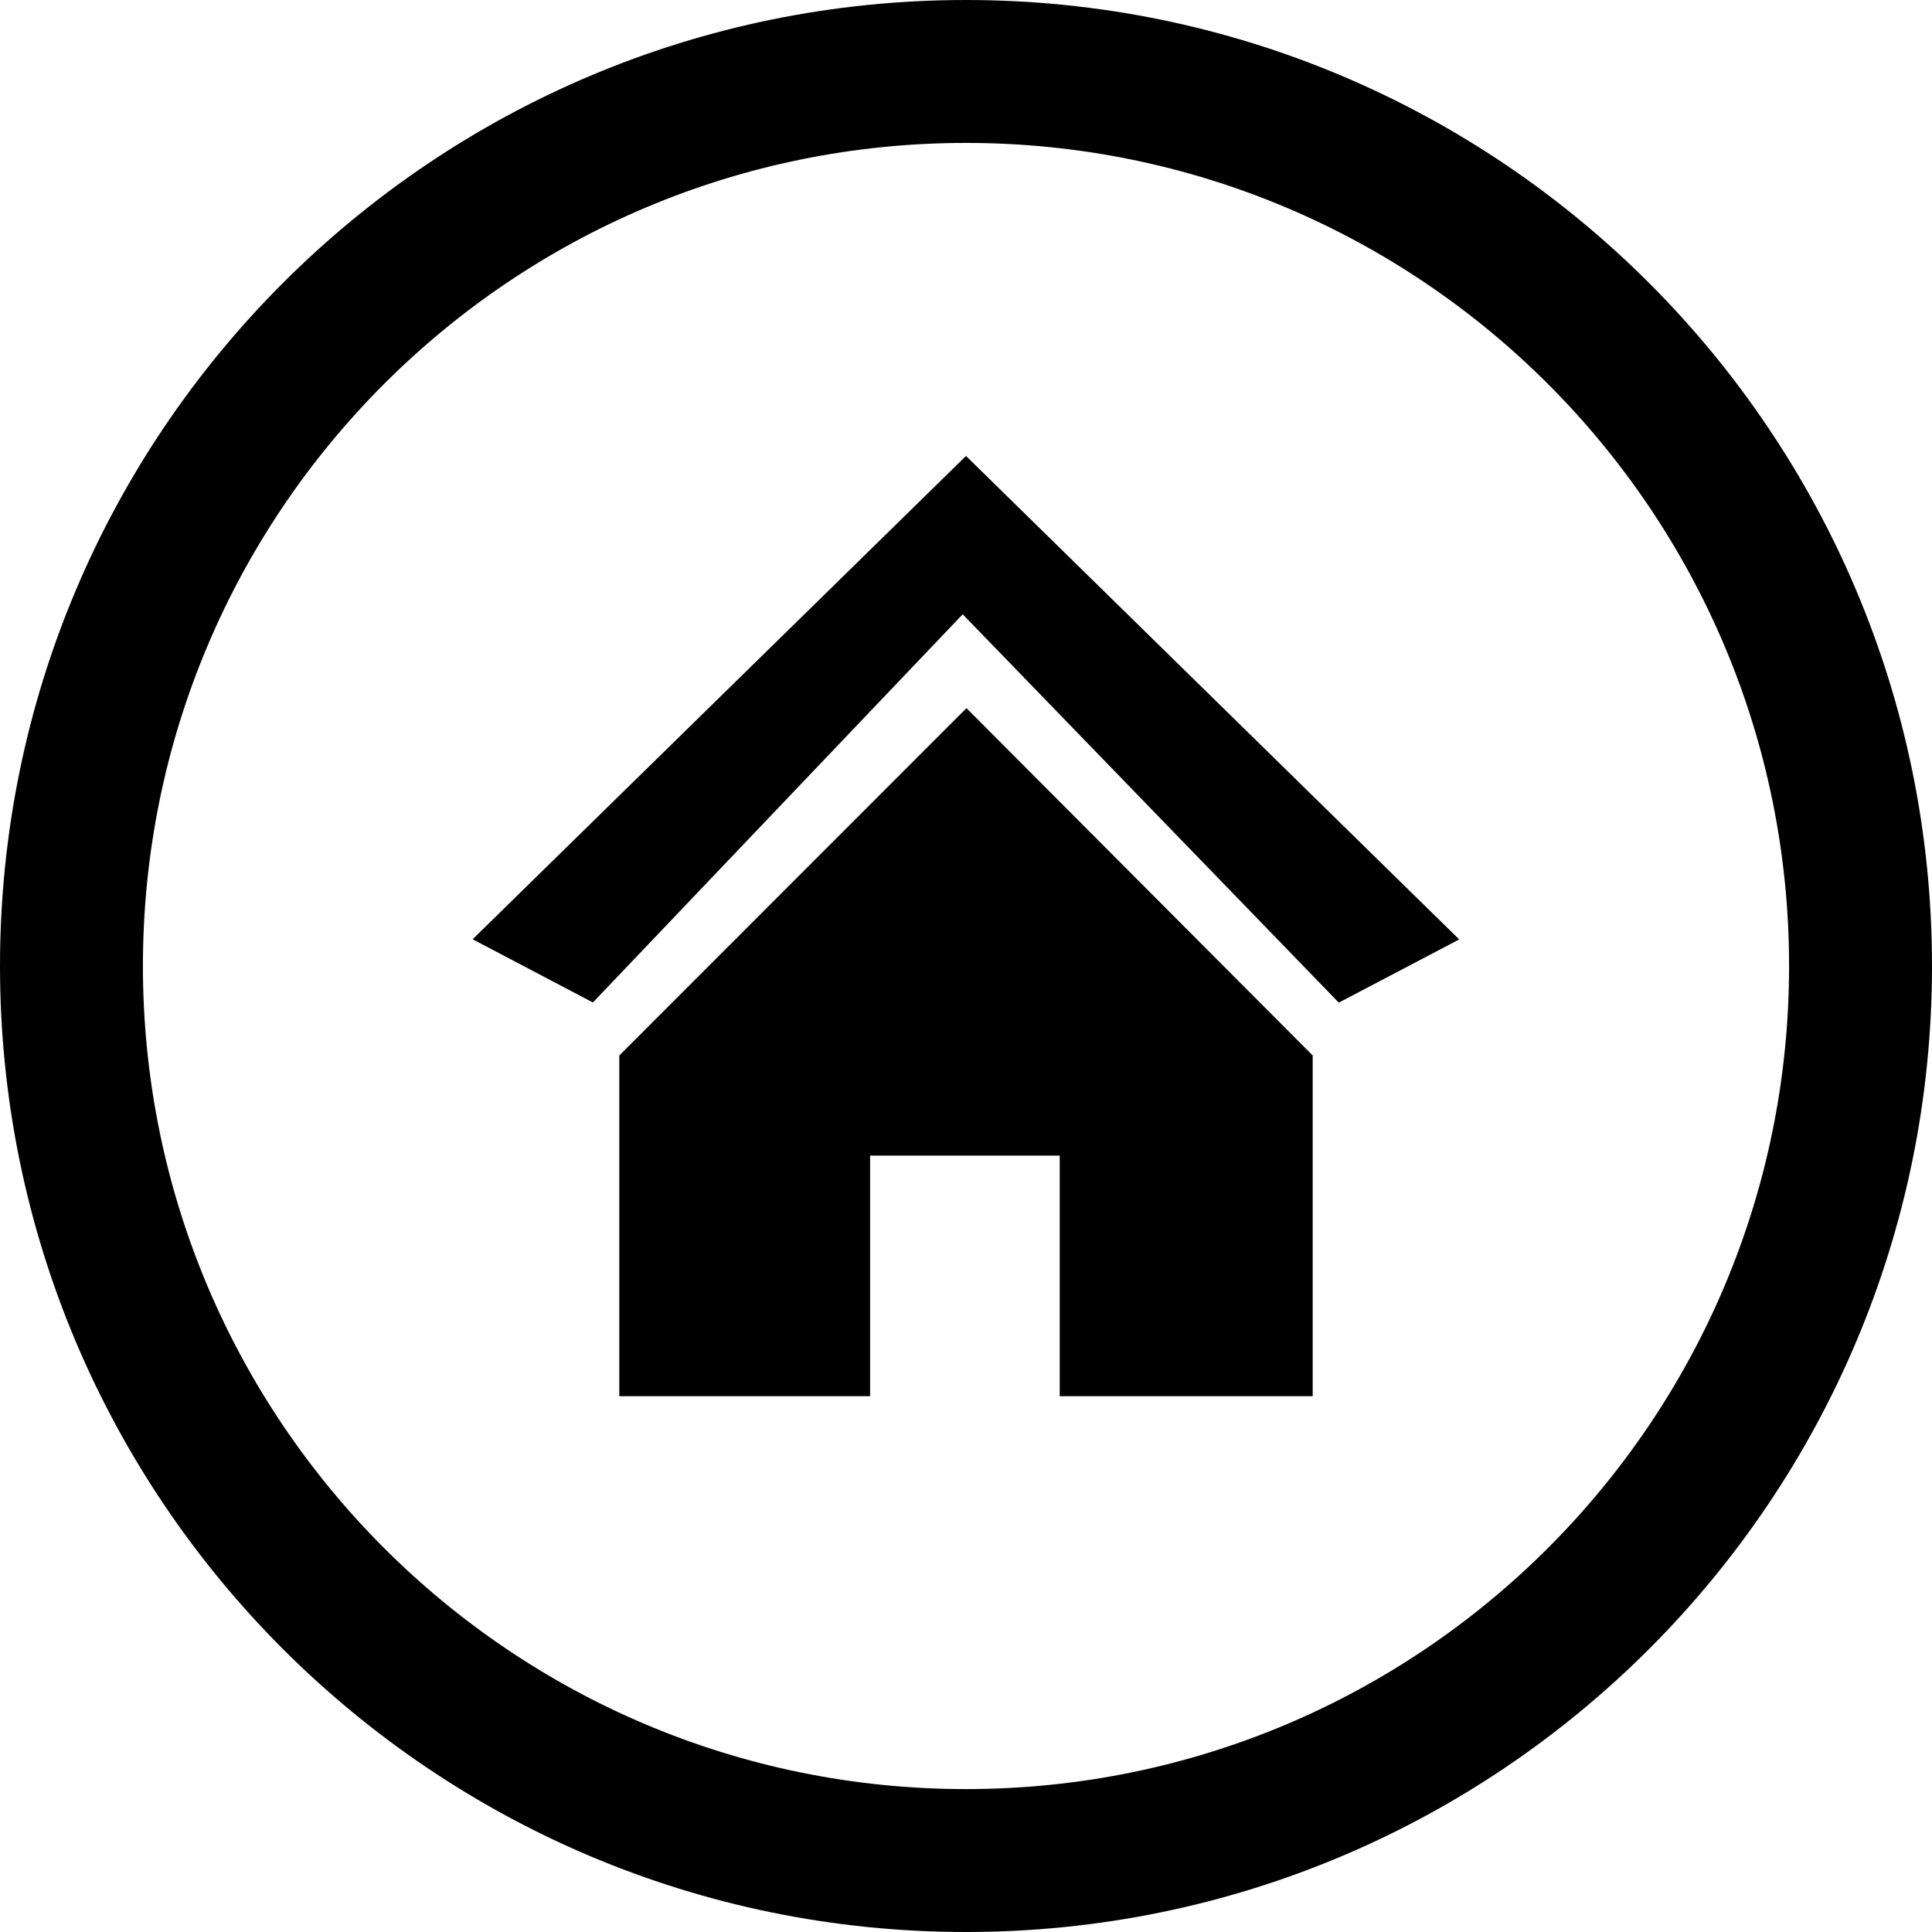
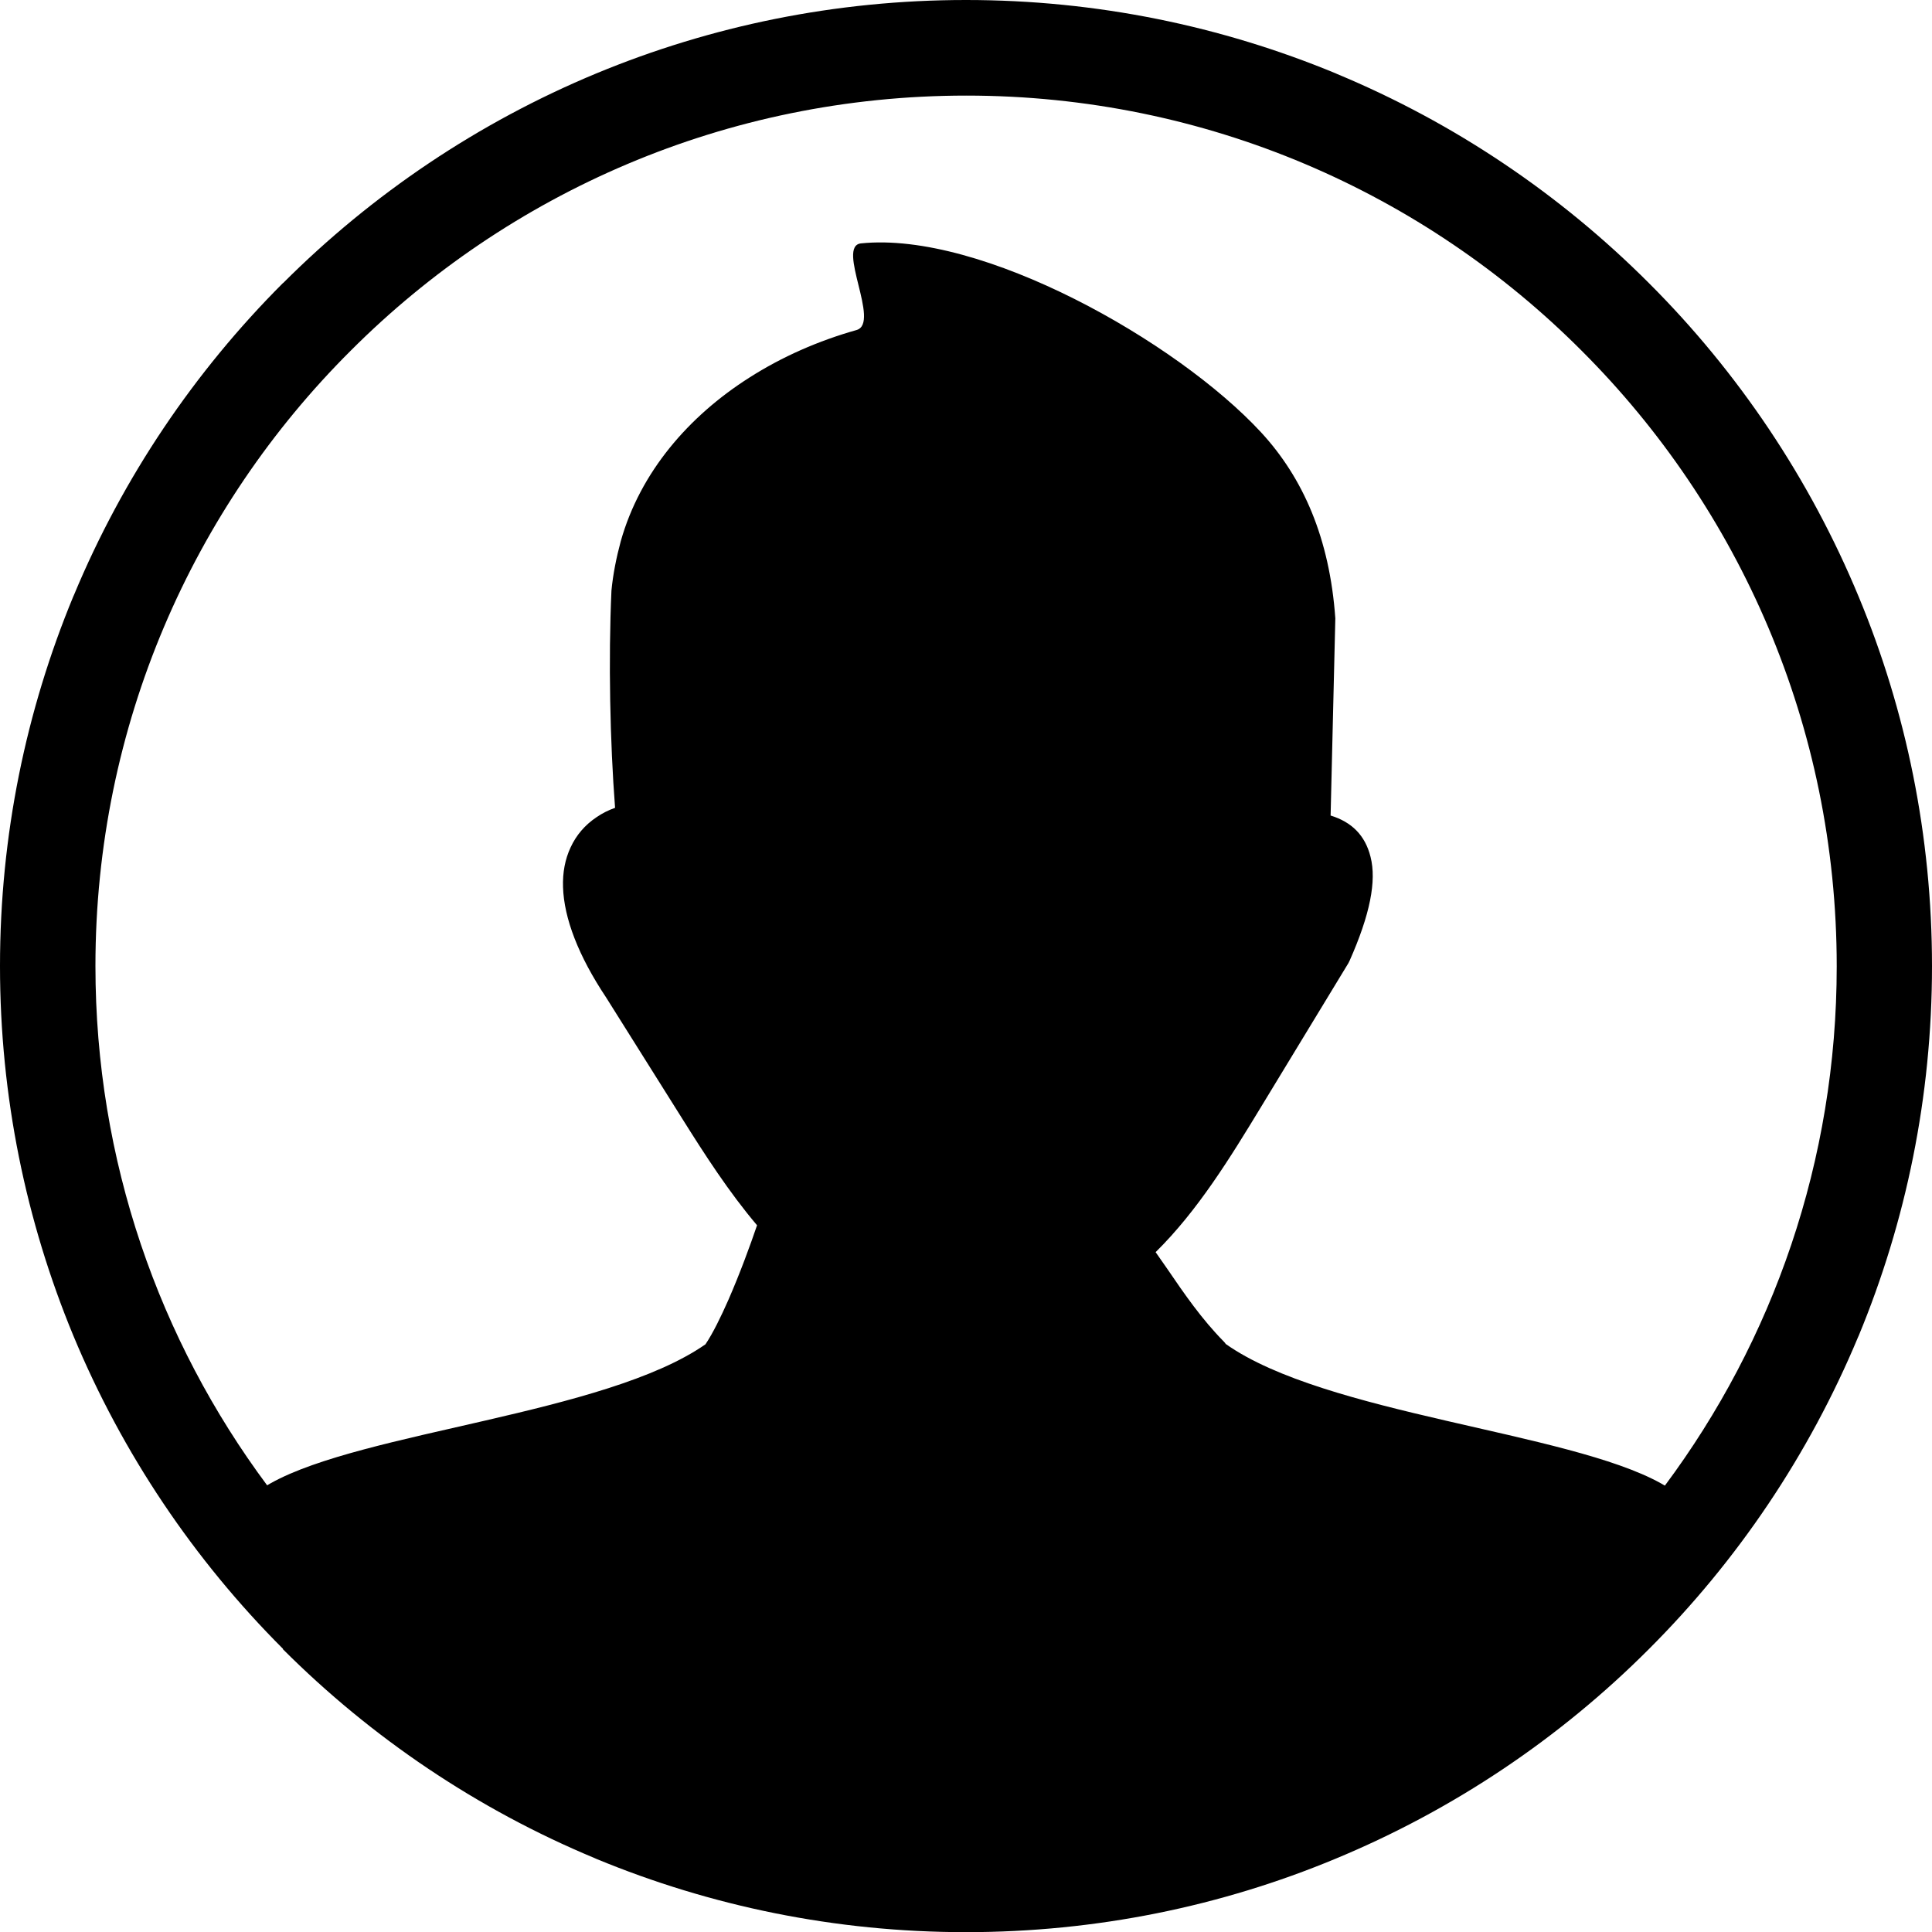
<svg xmlns="http://www.w3.org/2000/svg" version="1.1" id="Layer_1" x="0px" y="0px" viewBox="0 0 122.88 122.88" style="enable-background:new 0 0 122.88 122.88" xml:space="preserve">
-   <style type="text/css">
- 	.st0{fill-rule:evenodd;clip-rule:evenodd;}
- </style>
  <g>
-     <path class="st0" d="M61.44,0c33.93,0,61.44,27.51,61.44,61.44c0,33.93-27.51,61.44-61.44,61.44C27.51,122.88,0,95.37,0,61.44 C0,27.51,27.51,0,61.44,0L61.44,0z M61.44,29L30.06,59.74l7.65,4.02l23.52-24.69l23.92,24.7l7.66-4.02L61.44,29L61.44,29L61.44,29z M39.39,67.13L39.39,67.13l22.08-22.09l22.02,22.09l0,0l0,0v21.67H67.4v-15.3H55.34v15.3H39.39V67.13L39.39,67.13L39.39,67.13 L39.39,67.13z M61.44,9.09c28.91,0,52.35,23.44,52.35,52.35c0,28.91-23.44,52.35-52.35,52.35S9.09,90.35,9.09,61.44 C9.09,32.53,32.53,9.09,61.44,9.09L61.44,9.09z" />
+     <path d="M61.44,0c8.32,0,16.25,1.66,23.5,4.66l0.11,0.05c7.47,3.11,14.2,7.66,19.83,13.3l0,0c5.66,5.65,10.22,12.42,13.34,19.95 c3.01,7.24,4.66,15.18,4.66,23.49c0,8.32-1.66,16.25-4.66,23.5l-0.05,0.11c-3.12,7.47-7.66,14.2-13.3,19.83l0,0 c-5.65,5.66-12.42,10.22-19.95,13.34c-7.24,3.01-15.18,4.66-23.49,4.66c-8.31,0-16.25-1.66-23.5-4.66l-0.11-0.05 c-7.47-3.11-14.2-7.66-19.83-13.29L18,104.87C12.34,99.21,7.78,92.45,4.66,84.94C1.66,77.69,0,69.76,0,61.44s1.66-16.25,4.66-23.5 l0.05-0.11c3.11-7.47,7.66-14.2,13.29-19.83L18.01,18c5.66-5.66,12.42-10.22,19.94-13.34C45.19,1.66,53.12,0,61.44,0L61.44,0z M16.99,94.47l0.24-0.14c5.9-3.29,21.26-4.38,27.64-8.83c0.47-0.7,0.97-1.72,1.46-2.83c0.73-1.67,1.4-3.5,1.82-4.74 c-1.78-2.1-3.31-4.47-4.77-6.8l-4.83-7.69c-1.76-2.64-2.68-5.04-2.74-7.02c-0.03-0.93,0.13-1.77,0.48-2.52 c0.36-0.78,0.91-1.43,1.66-1.93c0.35-0.24,0.74-0.44,1.17-0.59c-0.32-4.17-0.43-9.42-0.23-13.82c0.1-1.04,0.31-2.09,0.59-3.13 c1.24-4.41,4.33-7.96,8.16-10.4c2.11-1.35,4.43-2.36,6.84-3.04c1.54-0.44-1.31-5.34,0.28-5.51c7.67-0.79,20.08,6.22,25.44,12.01 c2.68,2.9,4.37,6.75,4.73,11.84l-0.3,12.54l0,0c1.34,0.41,2.2,1.26,2.54,2.63c0.39,1.53-0.03,3.67-1.33,6.6l0,0 c-0.02,0.05-0.05,0.11-0.08,0.16l-5.51,9.07c-2.02,3.33-4.08,6.68-6.75,9.31C73.75,80,74,80.35,74.24,80.7 c1.09,1.6,2.19,3.2,3.6,4.63c0.05,0.05,0.09,0.1,0.12,0.15c6.34,4.48,21.77,5.57,27.69,8.87l0.24,0.14 c6.87-9.22,10.93-20.65,10.93-33.03c0-15.29-6.2-29.14-16.22-39.15c-10-10.03-23.85-16.23-39.14-16.23 c-15.29,0-29.14,6.2-39.15,16.22C12.27,32.3,6.07,46.15,6.07,61.44C6.07,73.82,10.13,85.25,16.99,94.47L16.99,94.47L16.99,94.47z" />
  </g>
</svg>
